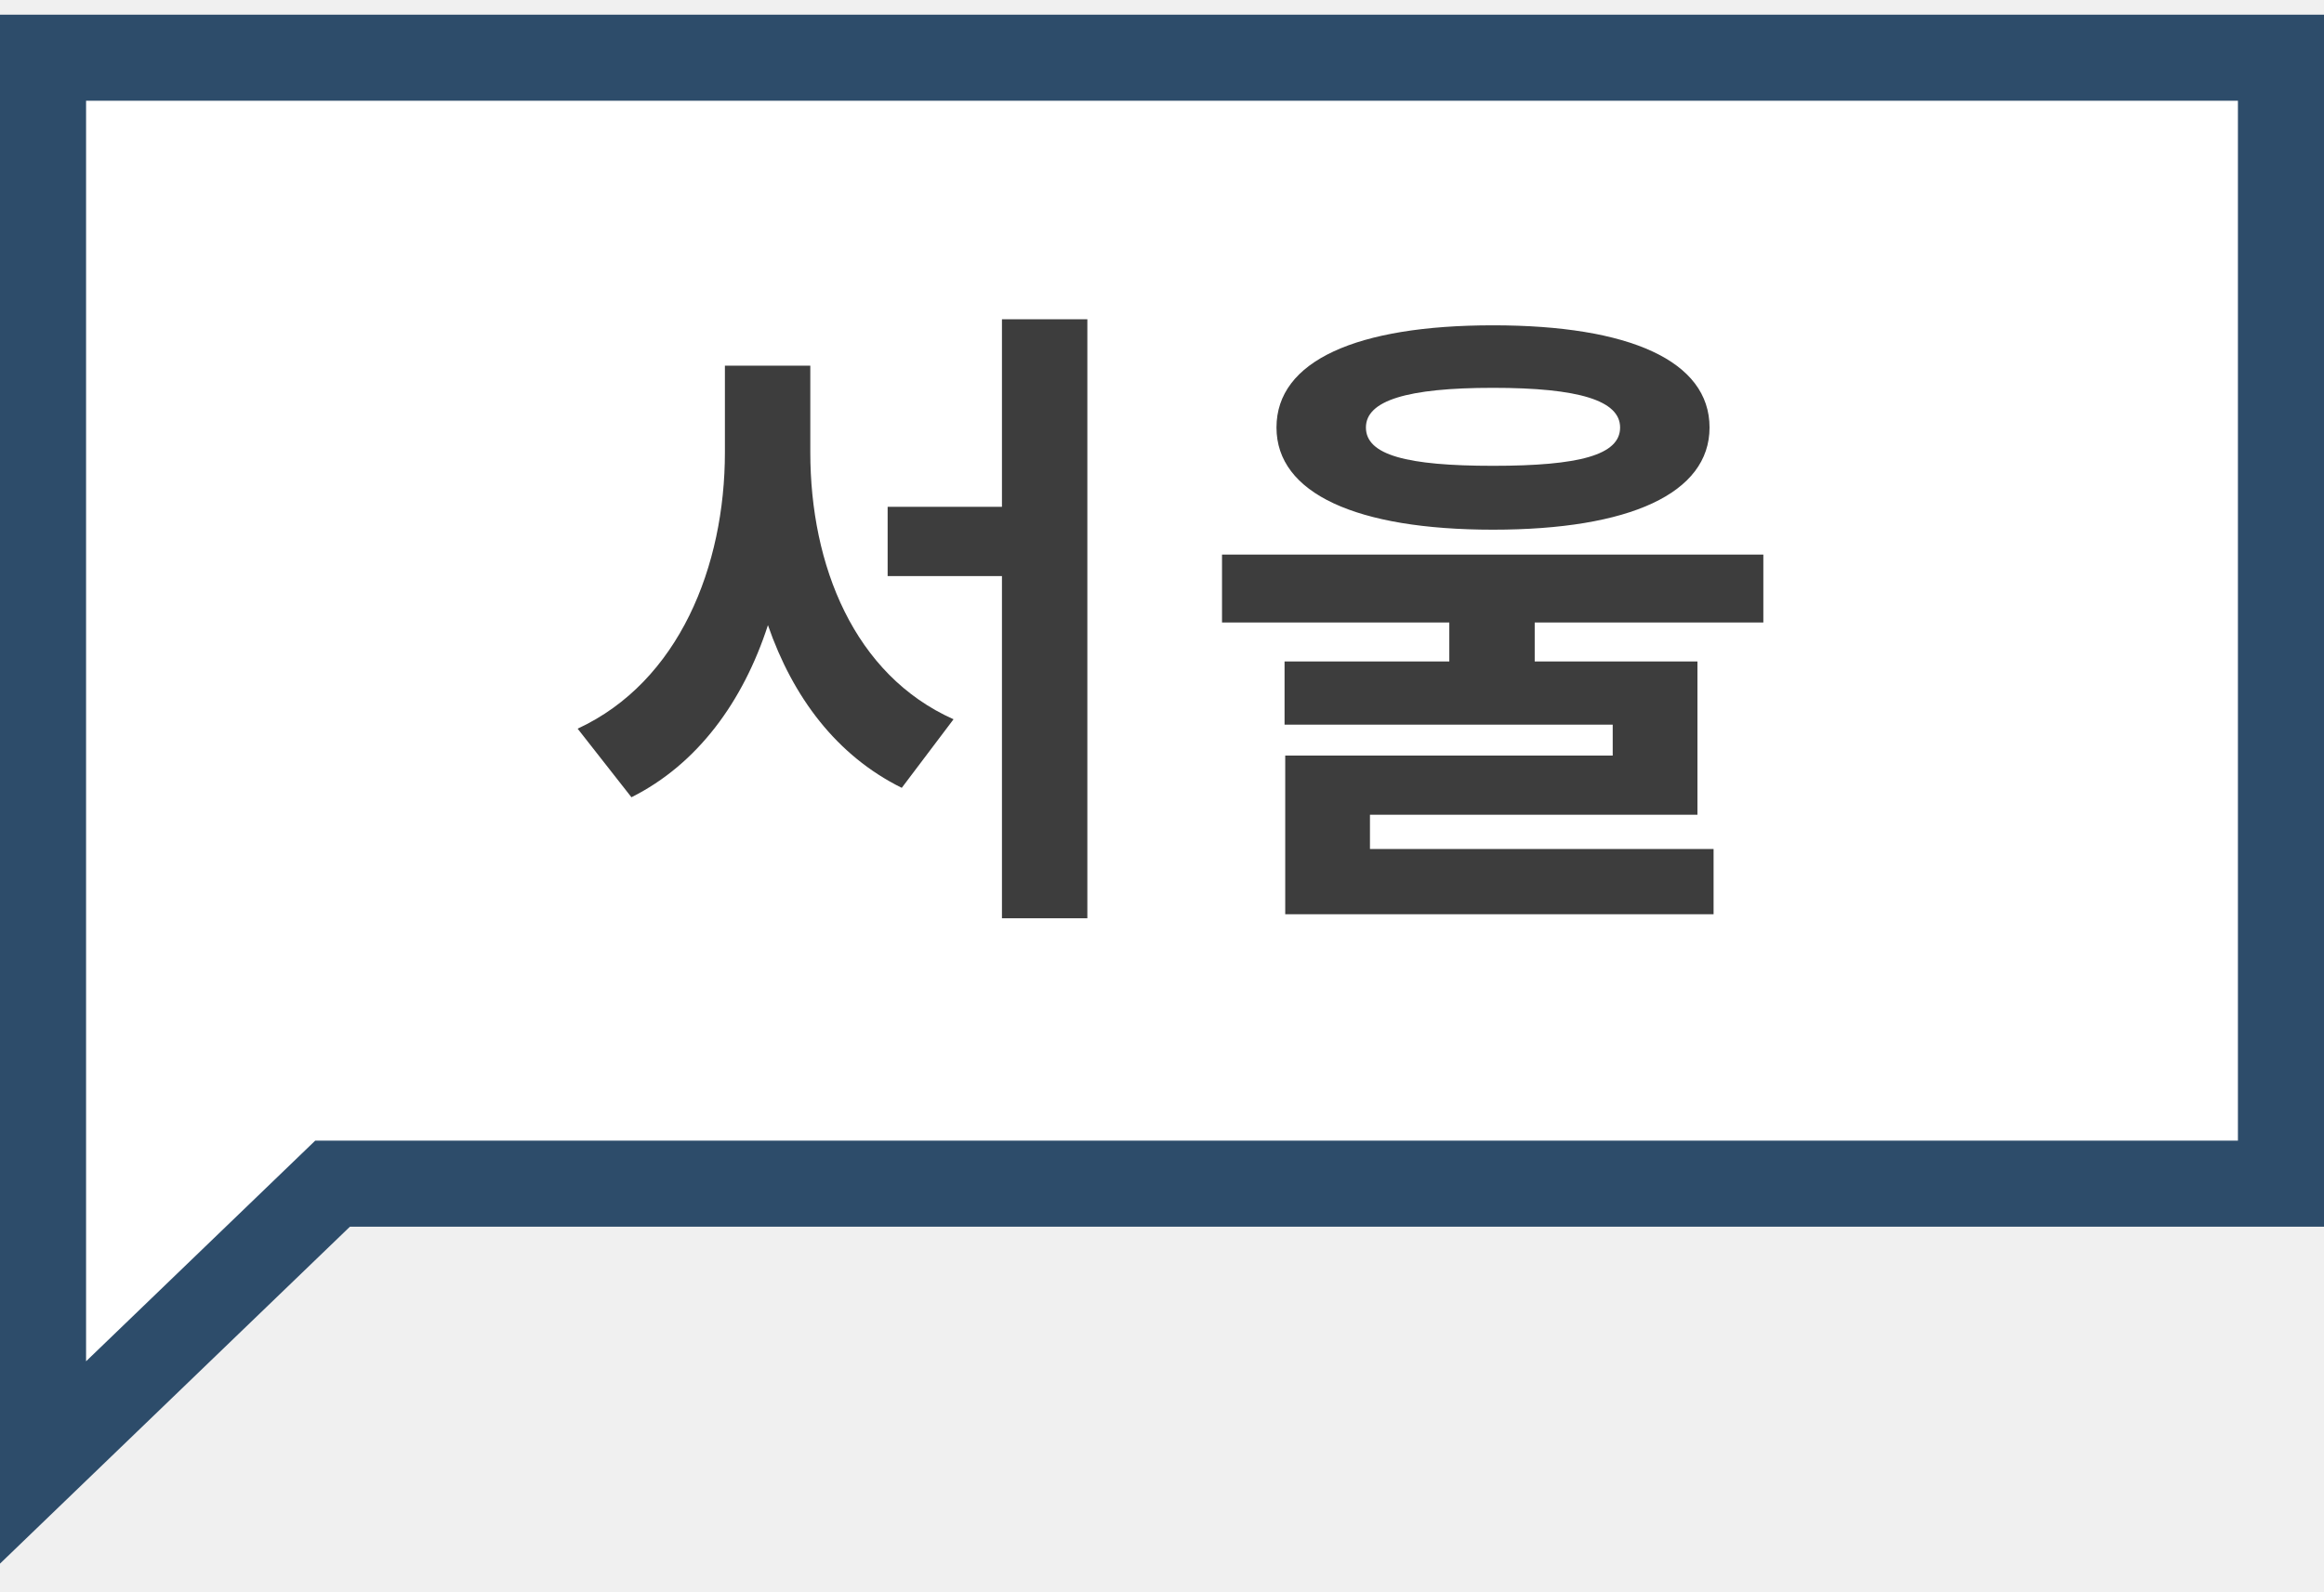
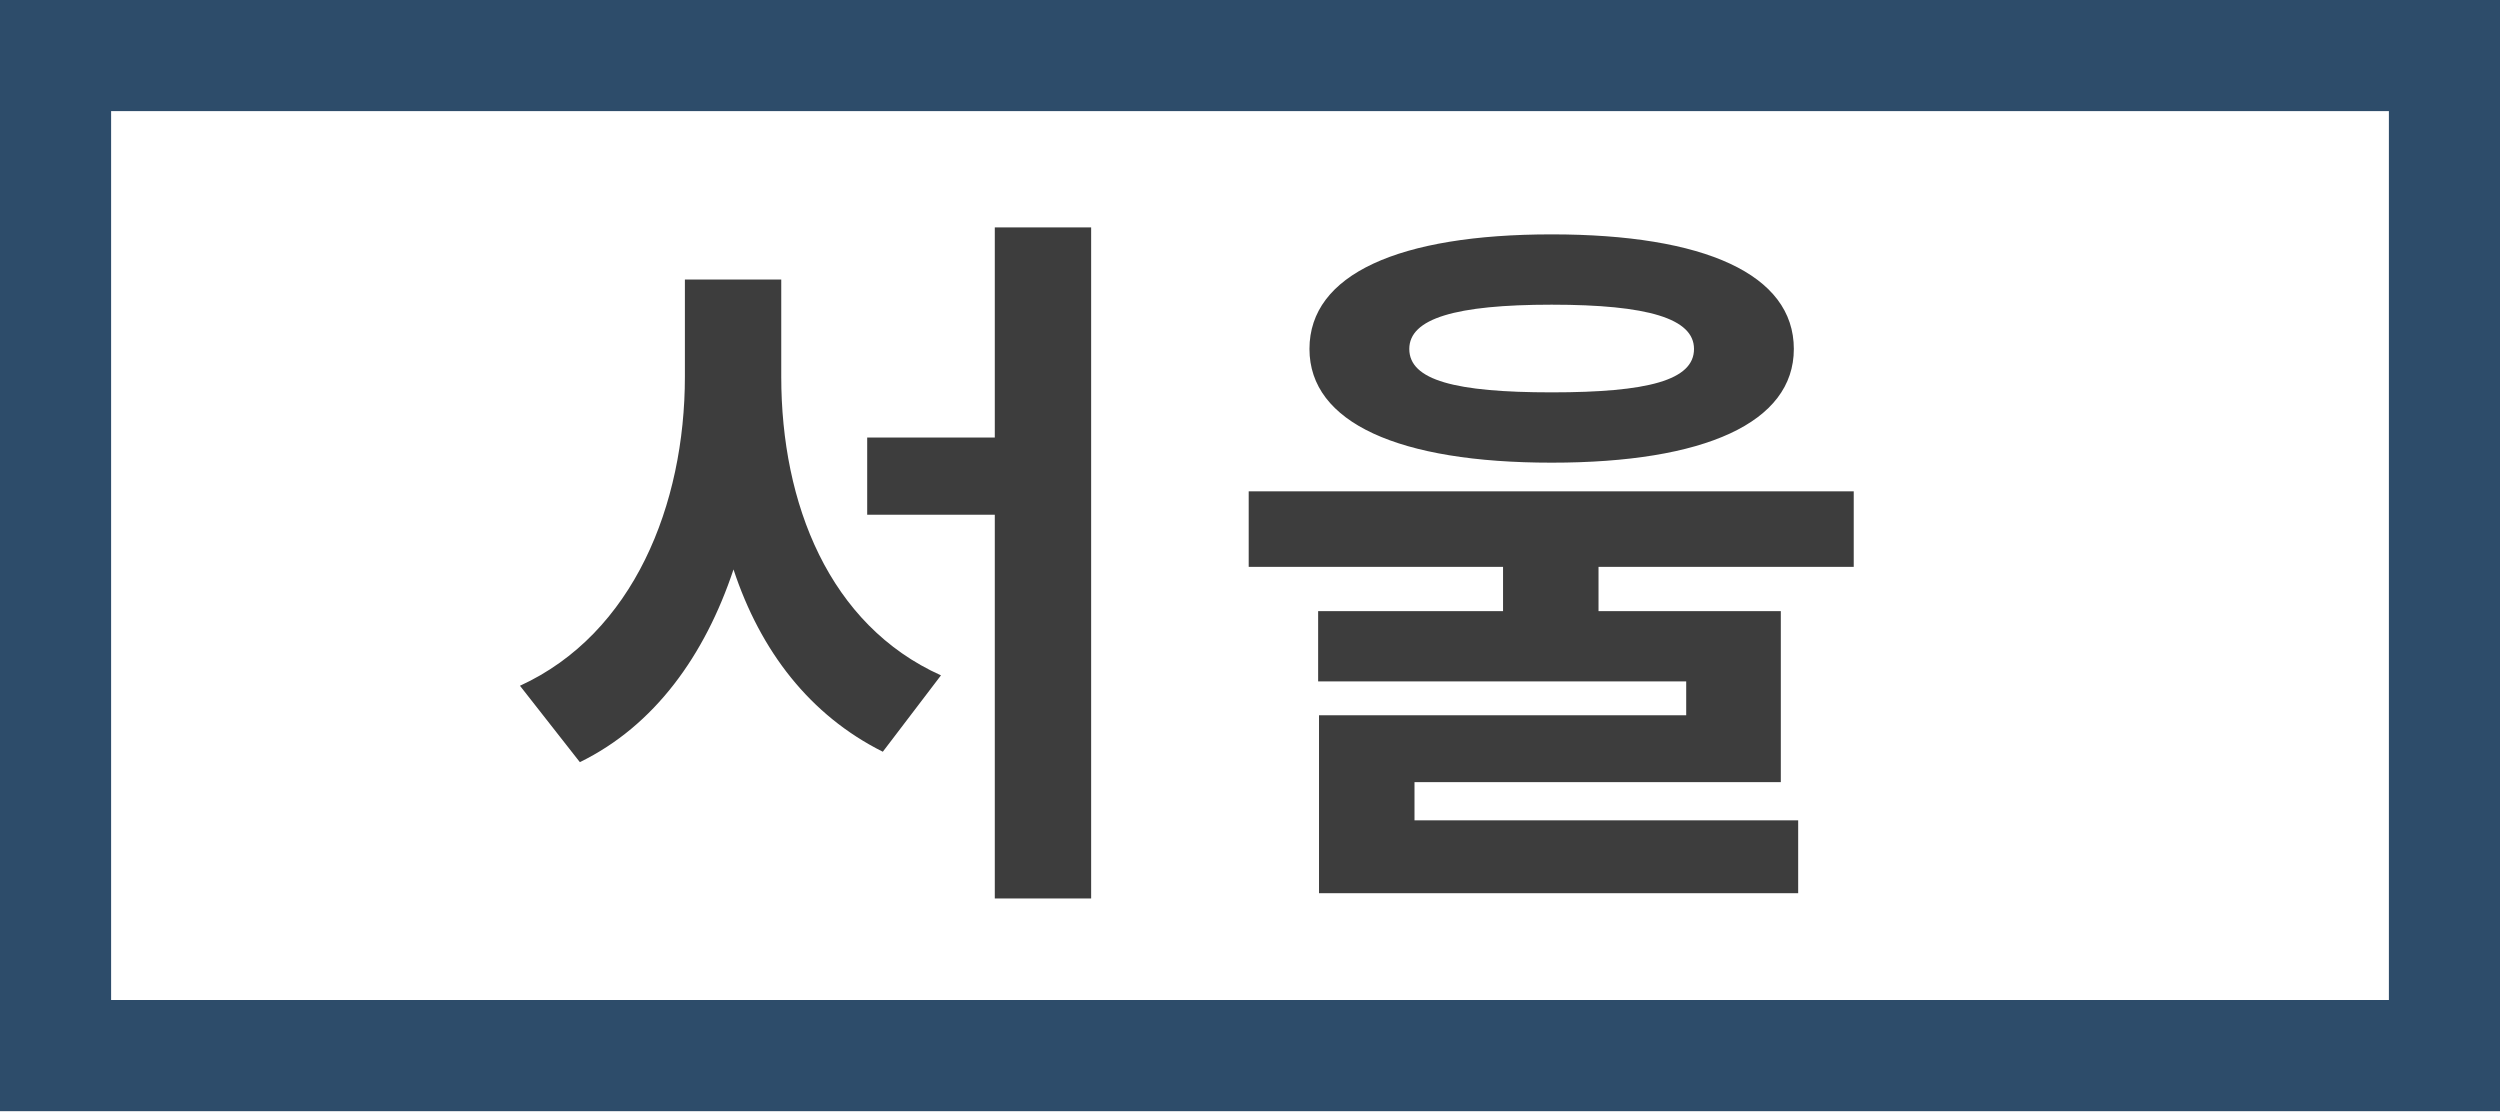
- <svg xmlns="http://www.w3.org/2000/svg" width="54" height="37" viewBox="0 0 54 37">
+ <svg xmlns="http://www.w3.org/2000/svg" width="45" height="20" viewBox="0 0 45 20">
  <g fill="none" fill-rule="evenodd">
    <g>
      <g>
-         <path fill="#FFF" stroke="#2D4C6A" stroke-width="2" d="M53 1v26.168H7.728L1 33.648V1h52z" transform="translate(-709 -937) translate(709 937.342)" />
-         <text fill="#3D3D3D" font-family="NotoSansCJKkr-Bold, Noto Sans CJK KR" font-size="15" font-weight="bold" letter-spacing="1" transform="translate(-709 -937) translate(709 937.342)">
-           <tspan x="13" y="19.658">서울</tspan>
+         <path fill="#FFF" stroke="#2D4C6A" stroke-width="2" d="M44 1v18H1V1h43z" transform="translate(-137 -705) translate(137 705)" />
+         <text fill="#3D3D3D" font-family="NotoSansCJKkr-Bold, Noto Sans CJK KR" font-size="13" font-weight="bold" letter-spacing="1" transform="translate(-137 -705) translate(137 705)">
+           <tspan x="9" y="15">서울</tspan>
        </text>
      </g>
    </g>
  </g>
</svg>
